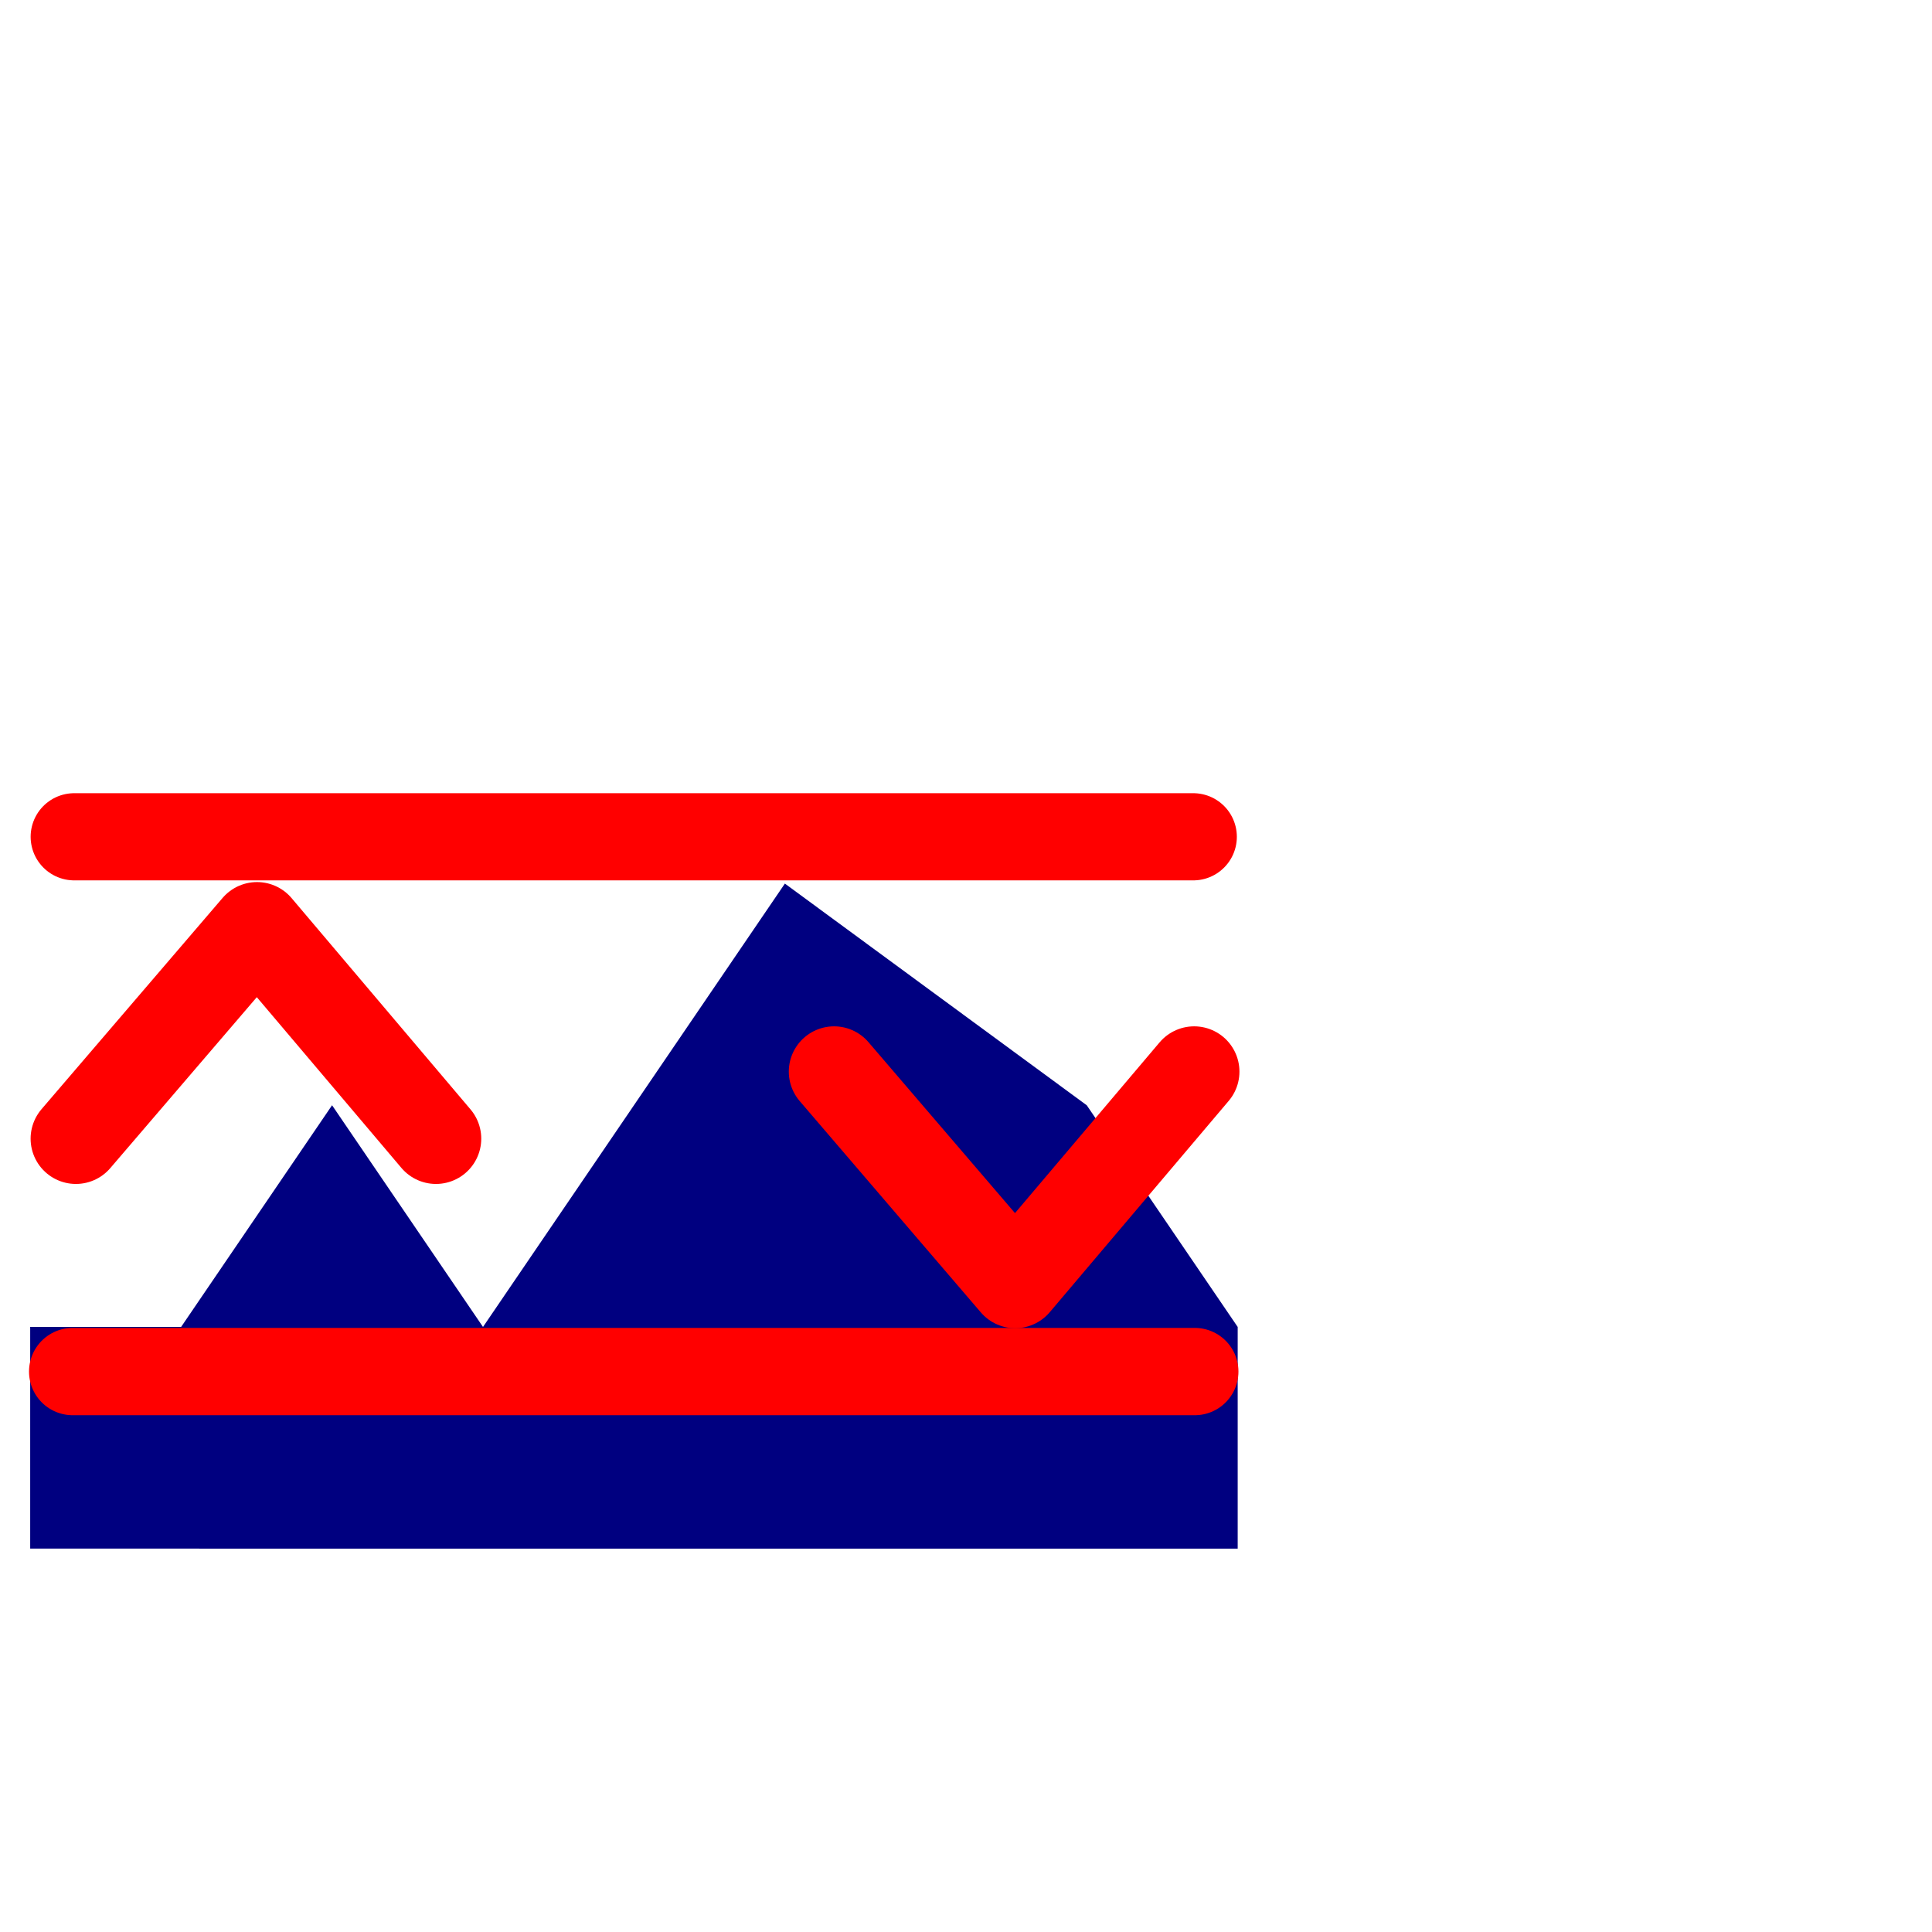
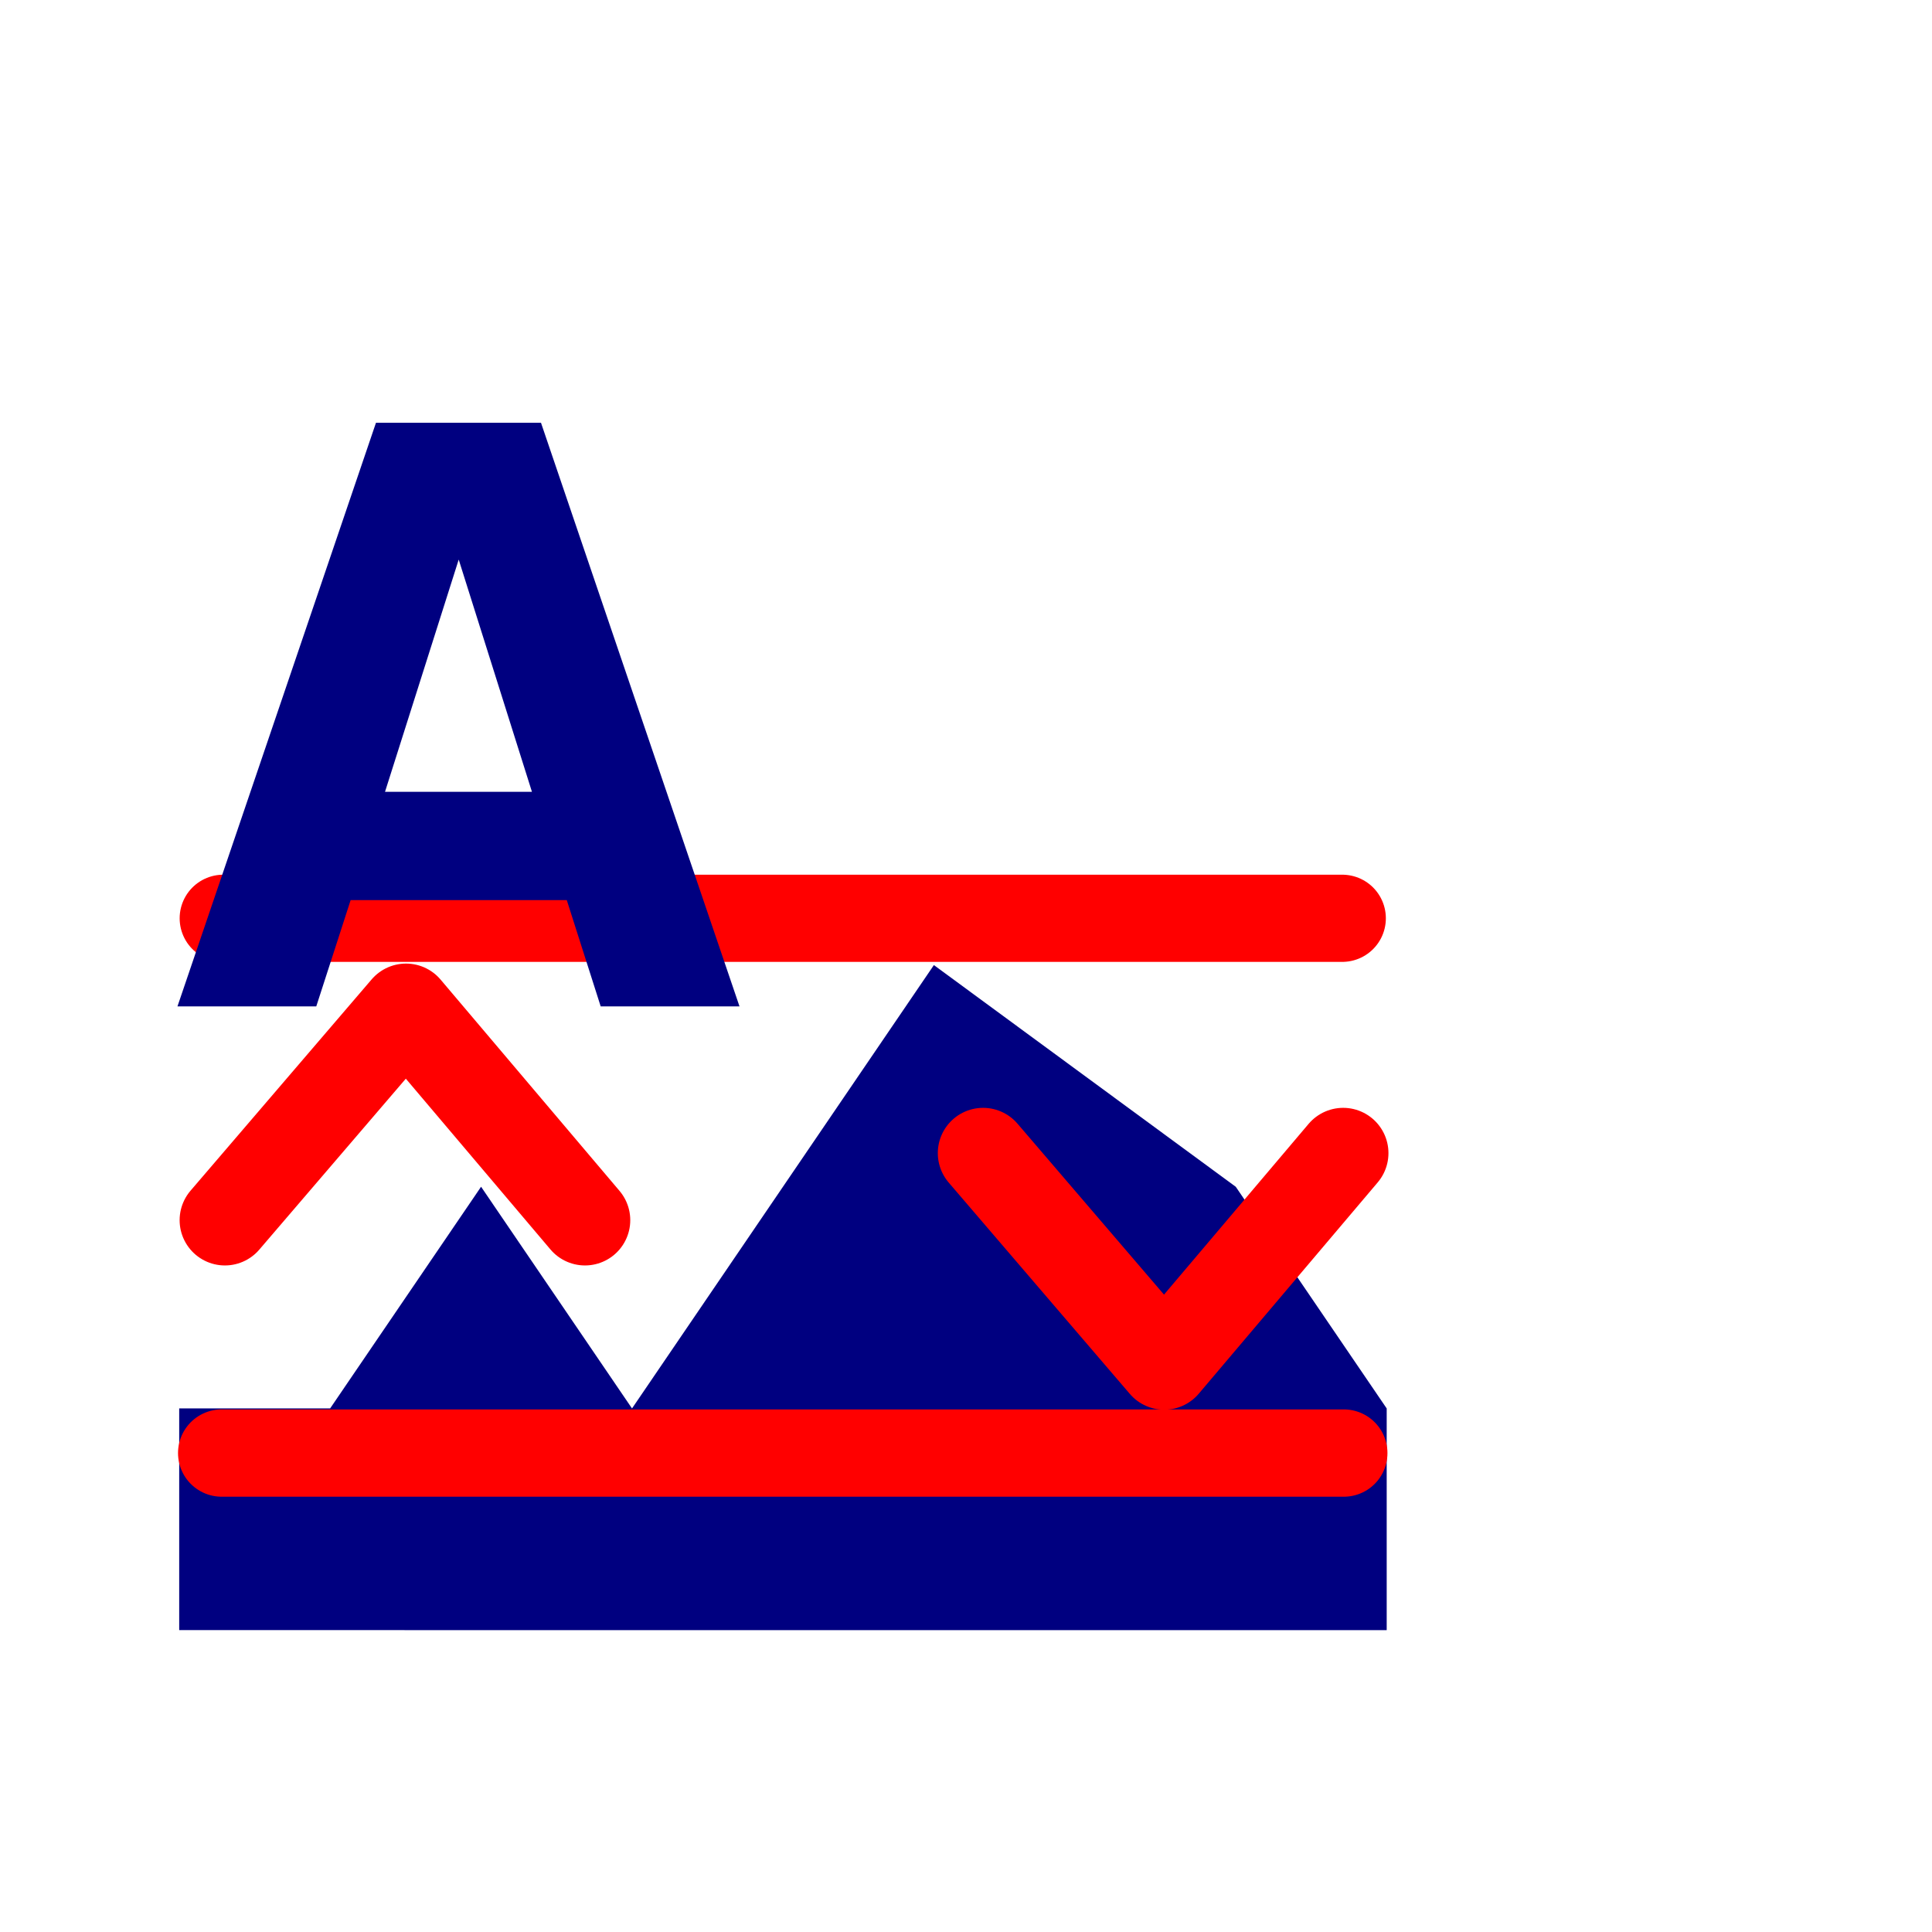
<svg xmlns="http://www.w3.org/2000/svg" width="64px" height="64px" id="svg2985" version="1.1">
  <defs id="defs2987" />
  <g id="layer1">
-     <rect style="fill:none;stroke:none" id="rect3797" width="40" height="40" x="1.014" y="11.3" />
-     <rect style="fill:none;stroke:none;stroke-width:1;stroke-linecap:round;stroke-linejoin:round;stroke-miterlimit:4;stroke-dasharray:none" id="rect2991" width="40" height="40" x="1.014" y="11.3" />
-     <g id="g4715" transform="translate(0,7.934712)">
-       <path id="path3815" d="m 1,43.365 0,-7.344 5,0 L 11,28.678 l 5,7.344 10,-14.687 10,7.344 L 41,36.022 l 0,7.344 z" style="fill:#000080;stroke:none" />
-       <path id="path4142" d="m 2.407,37.5 37.172,0" style="fill:none;fill-rule:evenodd;stroke:#ff0000;stroke-width:2.892;stroke-linecap:round;stroke-linejoin:round;stroke-miterlimit:4;stroke-dasharray:none;stroke-opacity:1" />
-       <path id="path4144" d="m 27.63,27.564 6,7 5.928,-7" style="fill:none;fill-rule:evenodd;stroke:#ff0000;stroke-width:3;stroke-linecap:round;stroke-linejoin:round;stroke-miterlimit:4;stroke-dasharray:none;stroke-opacity:1" />
-       <g id="g4690">
-         <path style="fill:none;fill-rule:evenodd;stroke:#ff0000;stroke-width:2.888;stroke-linecap:round;stroke-linejoin:round;stroke-miterlimit:4;stroke-dasharray:none;stroke-opacity:1" d="m 2.459,19.785 37.069,0" id="path4142-1" />
-         <path style="fill:none;fill-rule:evenodd;stroke:#ff0000;stroke-width:3;stroke-linecap:round;stroke-linejoin:round;stroke-miterlimit:4;stroke-dasharray:none;stroke-opacity:1" d="m 2.514,29.785 6,-7 5.928,7" id="path4144-8" />
+     <g id="g4147" transform="translate(4.936183,2.699862)">
+       <rect y="11.3" x="1.014" height="40" width="40" id="rect3797" style="fill:none;stroke:none" />
+       <rect y="11.3" x="1.014" height="40" width="40" id="rect2991" style="fill:none;stroke:none;stroke-width:1;stroke-linecap:round;stroke-linejoin:round;stroke-miterlimit:4;stroke-dasharray:none" />
+       <g transform="translate(0,7.934712)" id="g4715">
+         <path style="fill:#000080;stroke:none" d="m 1,43.365 0,-7.344 5,0 L 11,28.678 l 5,7.344 10,-14.687 10,7.344 L 41,36.022 l 0,7.344 z" id="path3815" />
+         <path style="fill:none;fill-rule:evenodd;stroke:#ff0000;stroke-width:2.892;stroke-linecap:round;stroke-linejoin:round;stroke-miterlimit:4;stroke-dasharray:none;stroke-opacity:1" d="m 2.407,37.5 37.172,0" id="path4142" />
+         <path style="fill:none;fill-rule:evenodd;stroke:#ff0000;stroke-width:3;stroke-linecap:round;stroke-linejoin:round;stroke-miterlimit:4;stroke-dasharray:none;stroke-opacity:1" d="m 27.63,27.564 6,7 5.928,-7" id="path4144" />
+         <g id="g4690">
+           <path id="path4142-1" d="m 2.459,19.785 37.069,0" style="fill:none;fill-rule:evenodd;stroke:#ff0000;stroke-width:2.888;stroke-linecap:round;stroke-linejoin:round;stroke-miterlimit:4;stroke-dasharray:none;stroke-opacity:1" />
+           <path id="path4144-8" d="m 2.514,29.785 6,-7 5.928,7" style="fill:none;fill-rule:evenodd;stroke:#ff0000;stroke-width:3;stroke-linecap:round;stroke-linejoin:round;stroke-miterlimit:4;stroke-dasharray:none;stroke-opacity:1" />
+         </g>
      </g>
    </g>
+     <text xml:space="preserve" style="font-style:normal;font-weight:normal;font-size:12.714px;line-height:125%;font-family:sans-serif;letter-spacing:0px;word-spacing:0px;fill:#000080;fill-opacity:1;stroke:none;stroke-width:1px;stroke-linecap:butt;stroke-linejoin:miter;stroke-opacity:1" x="6.006" y="31.957" id="text4143" transform="scale(0.9585989,1.043189)">
+       <tspan id="tspan4145" x="6.006" y="31.957" style="font-style:normal;font-variant:normal;font-weight:bold;font-stretch:normal;font-size:25.427px;line-height:125%;font-family:'DejaVu Sans';-inkscape-font-specification:'DejaVu Sans, Bold';text-align:start;writing-mode:lr-tb;text-anchor:start;fill:#000080">A</tspan>
+     </text>
  </g>
</svg>
